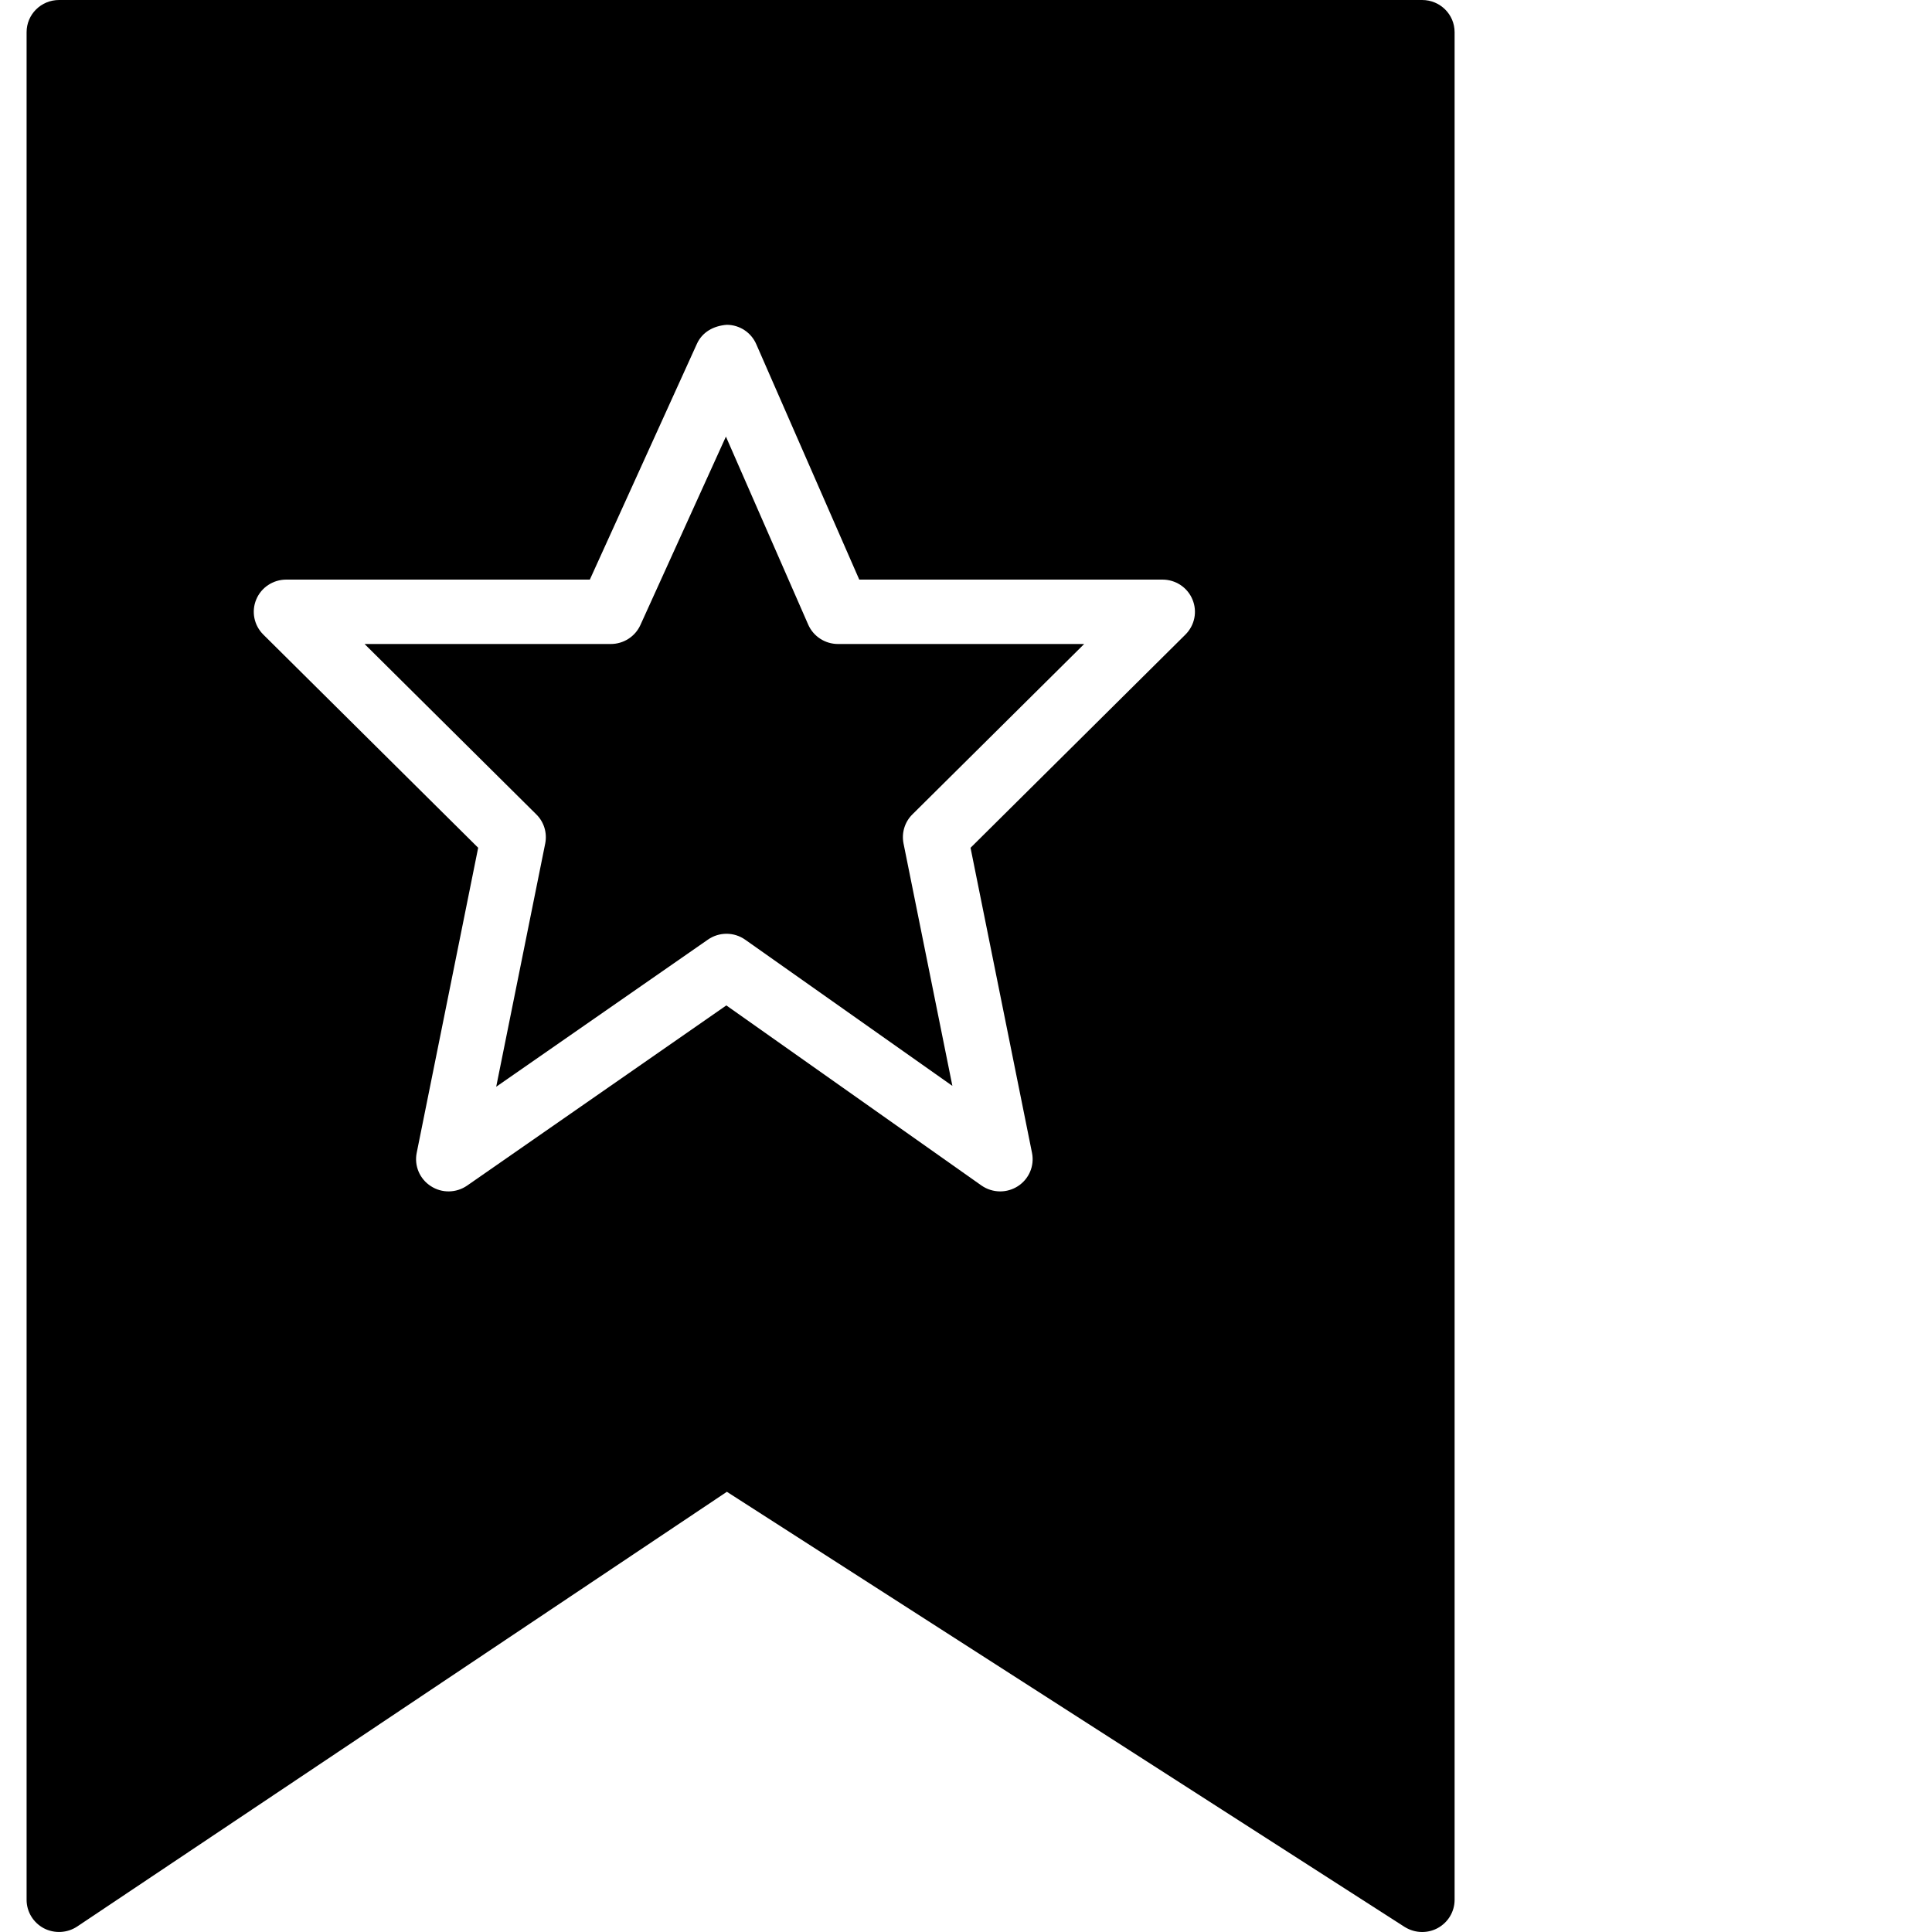
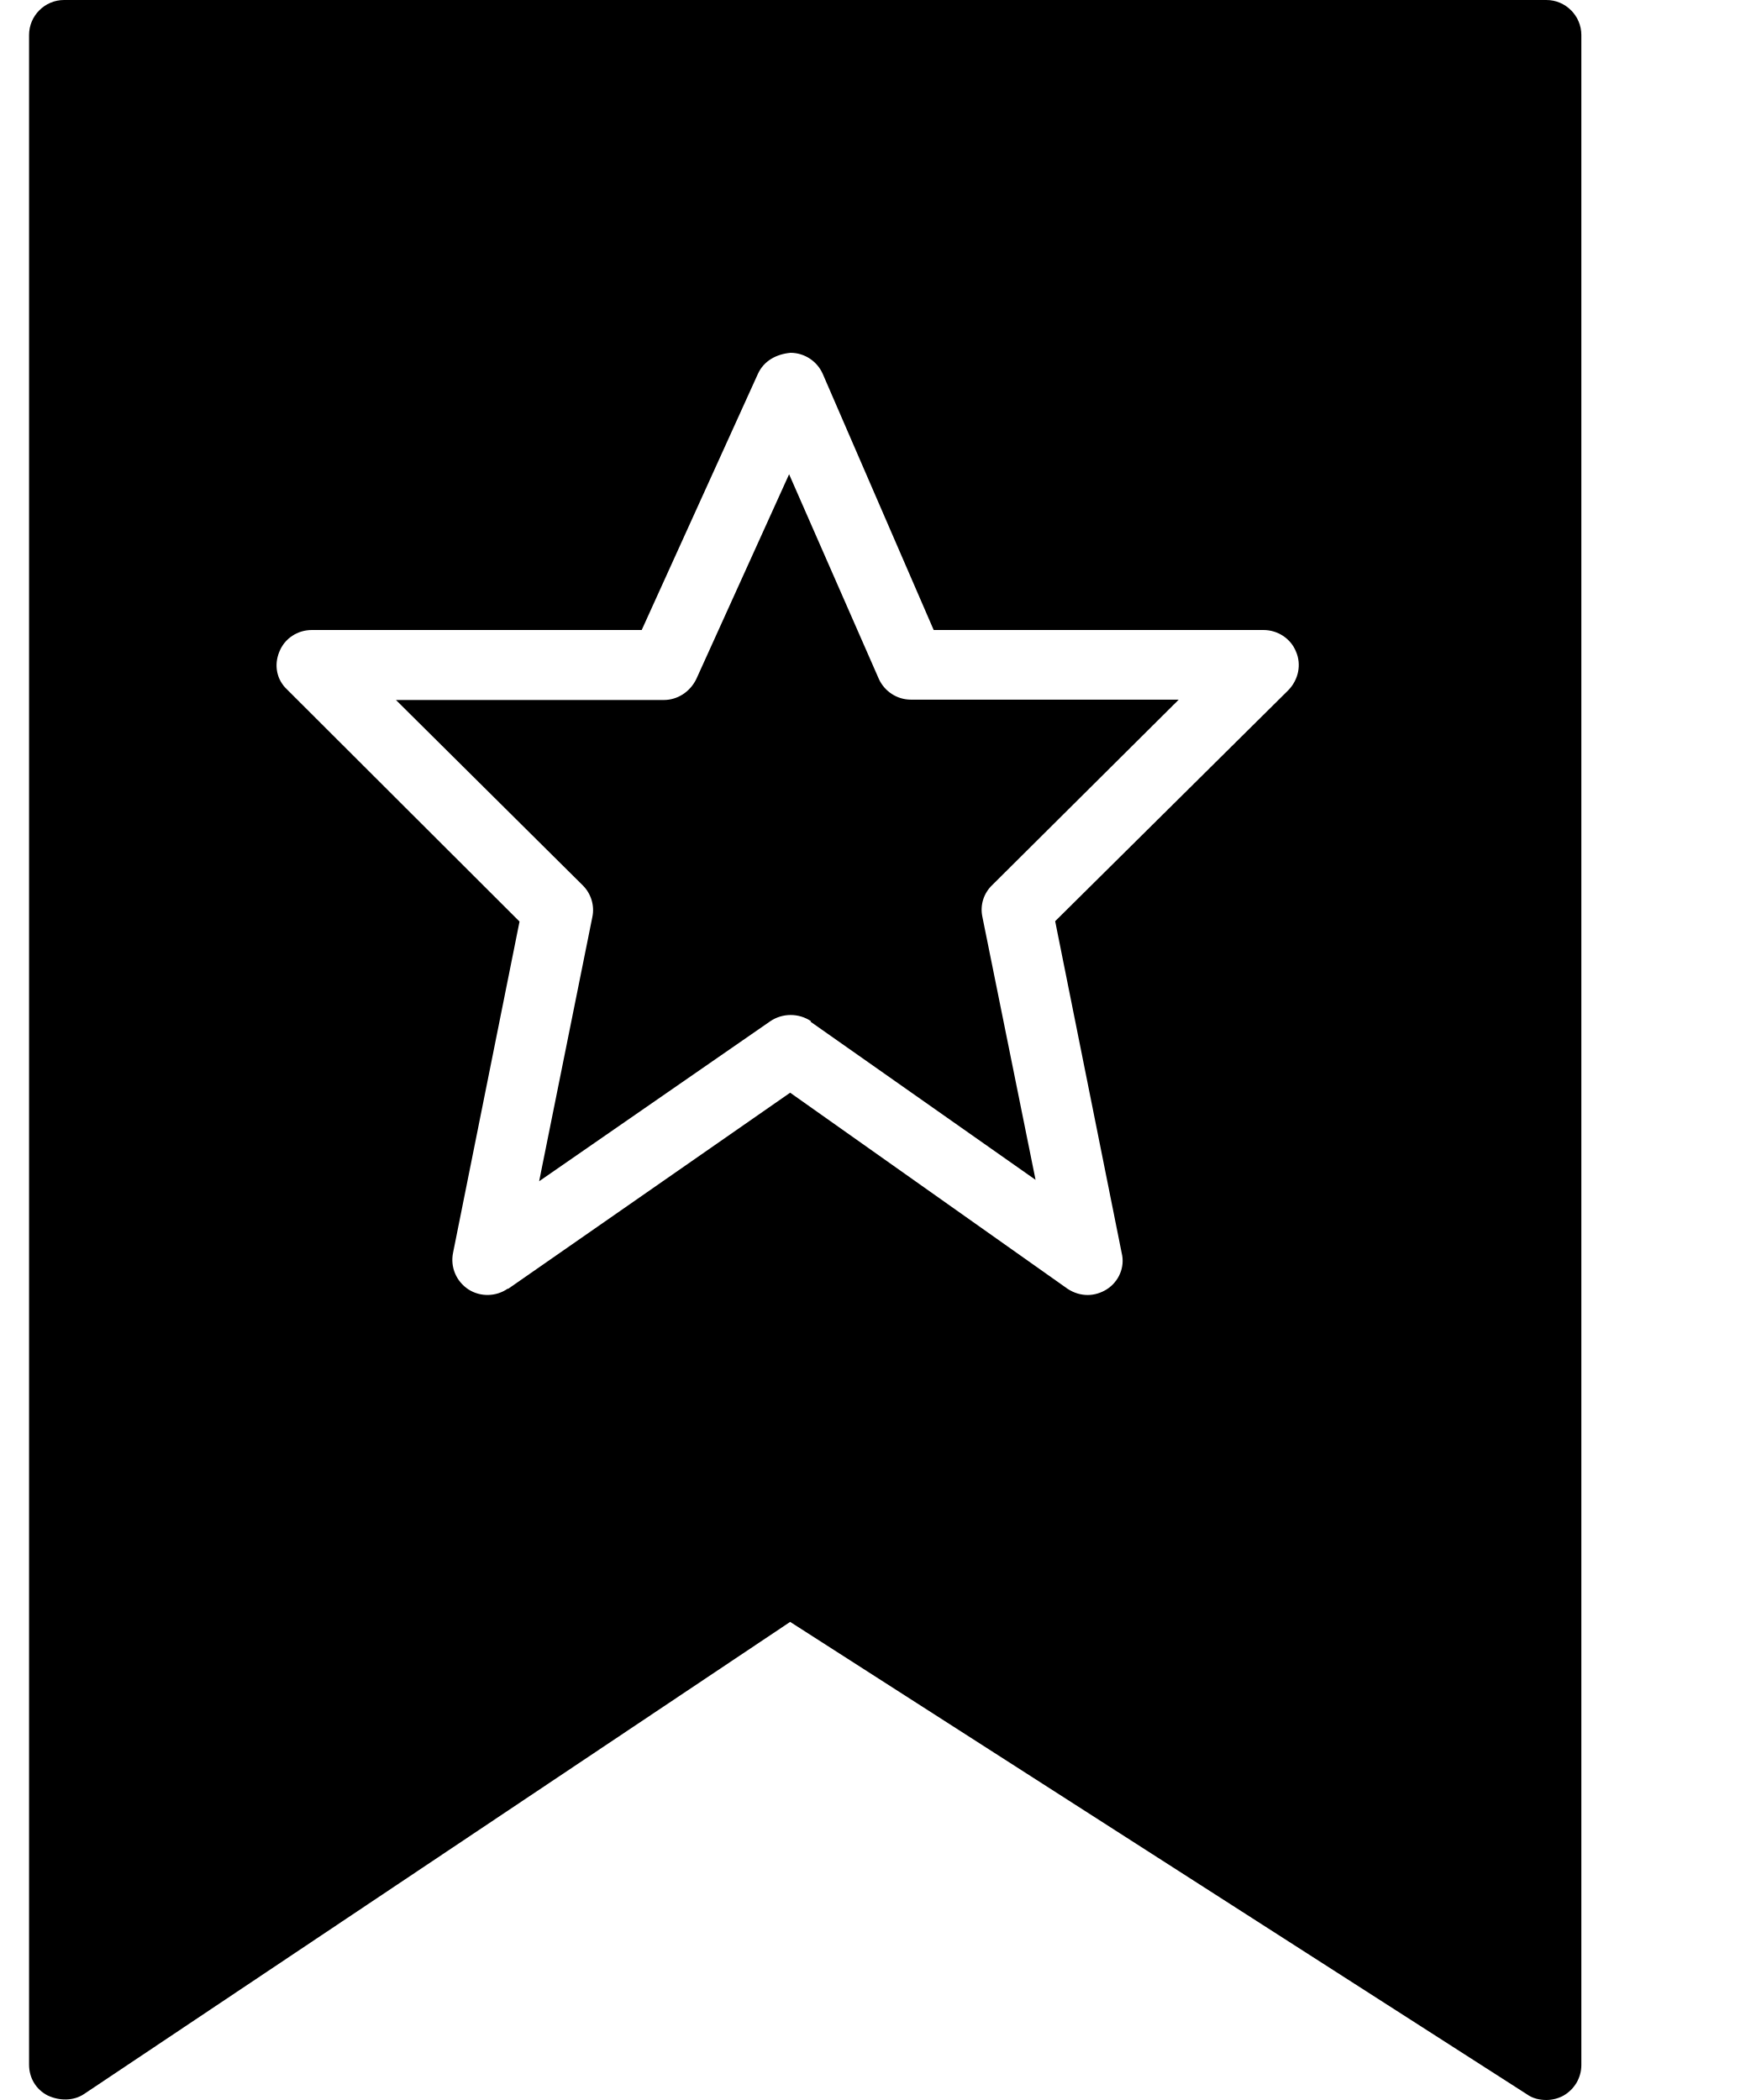
- <svg xmlns="http://www.w3.org/2000/svg" width="60px" height="60px" viewBox="0 0 60 60" version="1.1">
-   <description>Created with Sketch (http://www.bohemiancoding.com/sketch)</description>
-   <defs />
-   <g id="Page-1" stroke="none" stroke-width="1" fill-rule="evenodd">
-     <g id="bookmarked" transform="translate(1, 0)">
-       <path d="M43.648,59.879 C43.497,59.961 43.331,60 43.166,60 C42.975,60 42.785,59.945 42.618,59.84 L21.574,46.329 L1.398,59.829 C1.087,60.036 0.688,60.054 0.361,59.884 C0.032,59.708 -0.174,59.371 -0.174,59 L-0.174,1 C-0.174,0.446 0.277,0 0.834,0 L43.166,0 C43.723,0 44.174,0.446 44.174,1 L44.174,59 C44.174,59.367 43.972,59.703 43.648,59.879 Z M13.508,36.819 C13.169,37.053 12.723,37.062 12.378,36.835 C12.034,36.614 11.86,36.204 11.941,35.803 L13.85,26.328 L7.177,19.707 C6.888,19.42 6.802,18.991 6.958,18.617 C7.114,18.242 7.482,18 7.89,18 L17.318,18 L20.644,10.676 C20.809,10.314 21.157,10.119 21.57,10.087 C21.969,10.088 22.329,10.325 22.487,10.69 L25.685,18 L35.102,18 C35.509,18 35.878,18.242 36.033,18.618 C36.19,18.992 36.103,19.42 35.814,19.708 L29.141,26.329 L31.05,35.804 C31.131,36.207 30.957,36.616 30.61,36.839 C30.444,36.945 30.253,37 30.063,37 C29.858,37 29.654,36.938 29.479,36.816 L21.557,31.224 L13.508,36.819 Z M22.147,29.186 L28.577,33.723 L27.06,26.196 C26.994,25.867 27.097,25.527 27.335,25.292 L32.67,20 L25.024,20 C24.622,20 24.259,19.762 24.099,19.397 L21.544,13.559 L18.888,19.411 C18.724,19.77 18.365,20 17.968,20 L10.322,20 L15.657,25.293 C15.895,25.528 15.998,25.868 15.932,26.197 L14.41,33.75 L20.983,29.182 C21.332,28.938 21.797,28.937 22.147,29.186 L22.147,29.186 Z" id="Shape" />
-     </g>
-   </g>
+ <svg xmlns="http://www.w3.org/2000/svg" viewBox="0 0 50 60">
+   <path d="M44.65 59.88c-.15.08-.32.12-.48.12-.2 0-.4-.05-.55-.16l-21.05-13.5L2.4 59.83c-.3.2-.7.2-1.04.04-.33-.17-.53-.5-.53-.88V1c0-.55.45-1 1-1h42.34c.55 0 1 .45 1 1v58c0 .37-.2.7-.52.88zM14.5 36.82c-.33.23-.78.24-1.12.02-.35-.23-.52-.64-.44-1.04l1.9-9.47L8.2 19.7c-.3-.28-.38-.7-.22-1.08.15-.38.52-.62.93-.62h9.42l3.32-7.32c.17-.37.52-.56.93-.6.4 0 .76.24.92.6L26.67 18h9.42c.4 0 .78.24.93.62.16.37.07.8-.22 1.1l-6.66 6.6 1.9 9.48c.1.4-.08.82-.43 1.04-.16.1-.35.16-.54.16-.2 0-.4-.06-.58-.18l-7.92-5.6-8.05 5.6zm8.65-7.63l6.43 4.52-1.52-7.52c-.07-.33.04-.67.28-.9l5.33-5.3h-7.65c-.4 0-.76-.24-.92-.6l-2.56-5.84-2.65 5.85c-.18.37-.54.6-.93.6h-7.65l5.34 5.3c.23.23.34.57.27.9l-1.52 7.55L22 29.18c.35-.24.82-.24 1.17 0z" fill-rule="evenodd" />
</svg>
